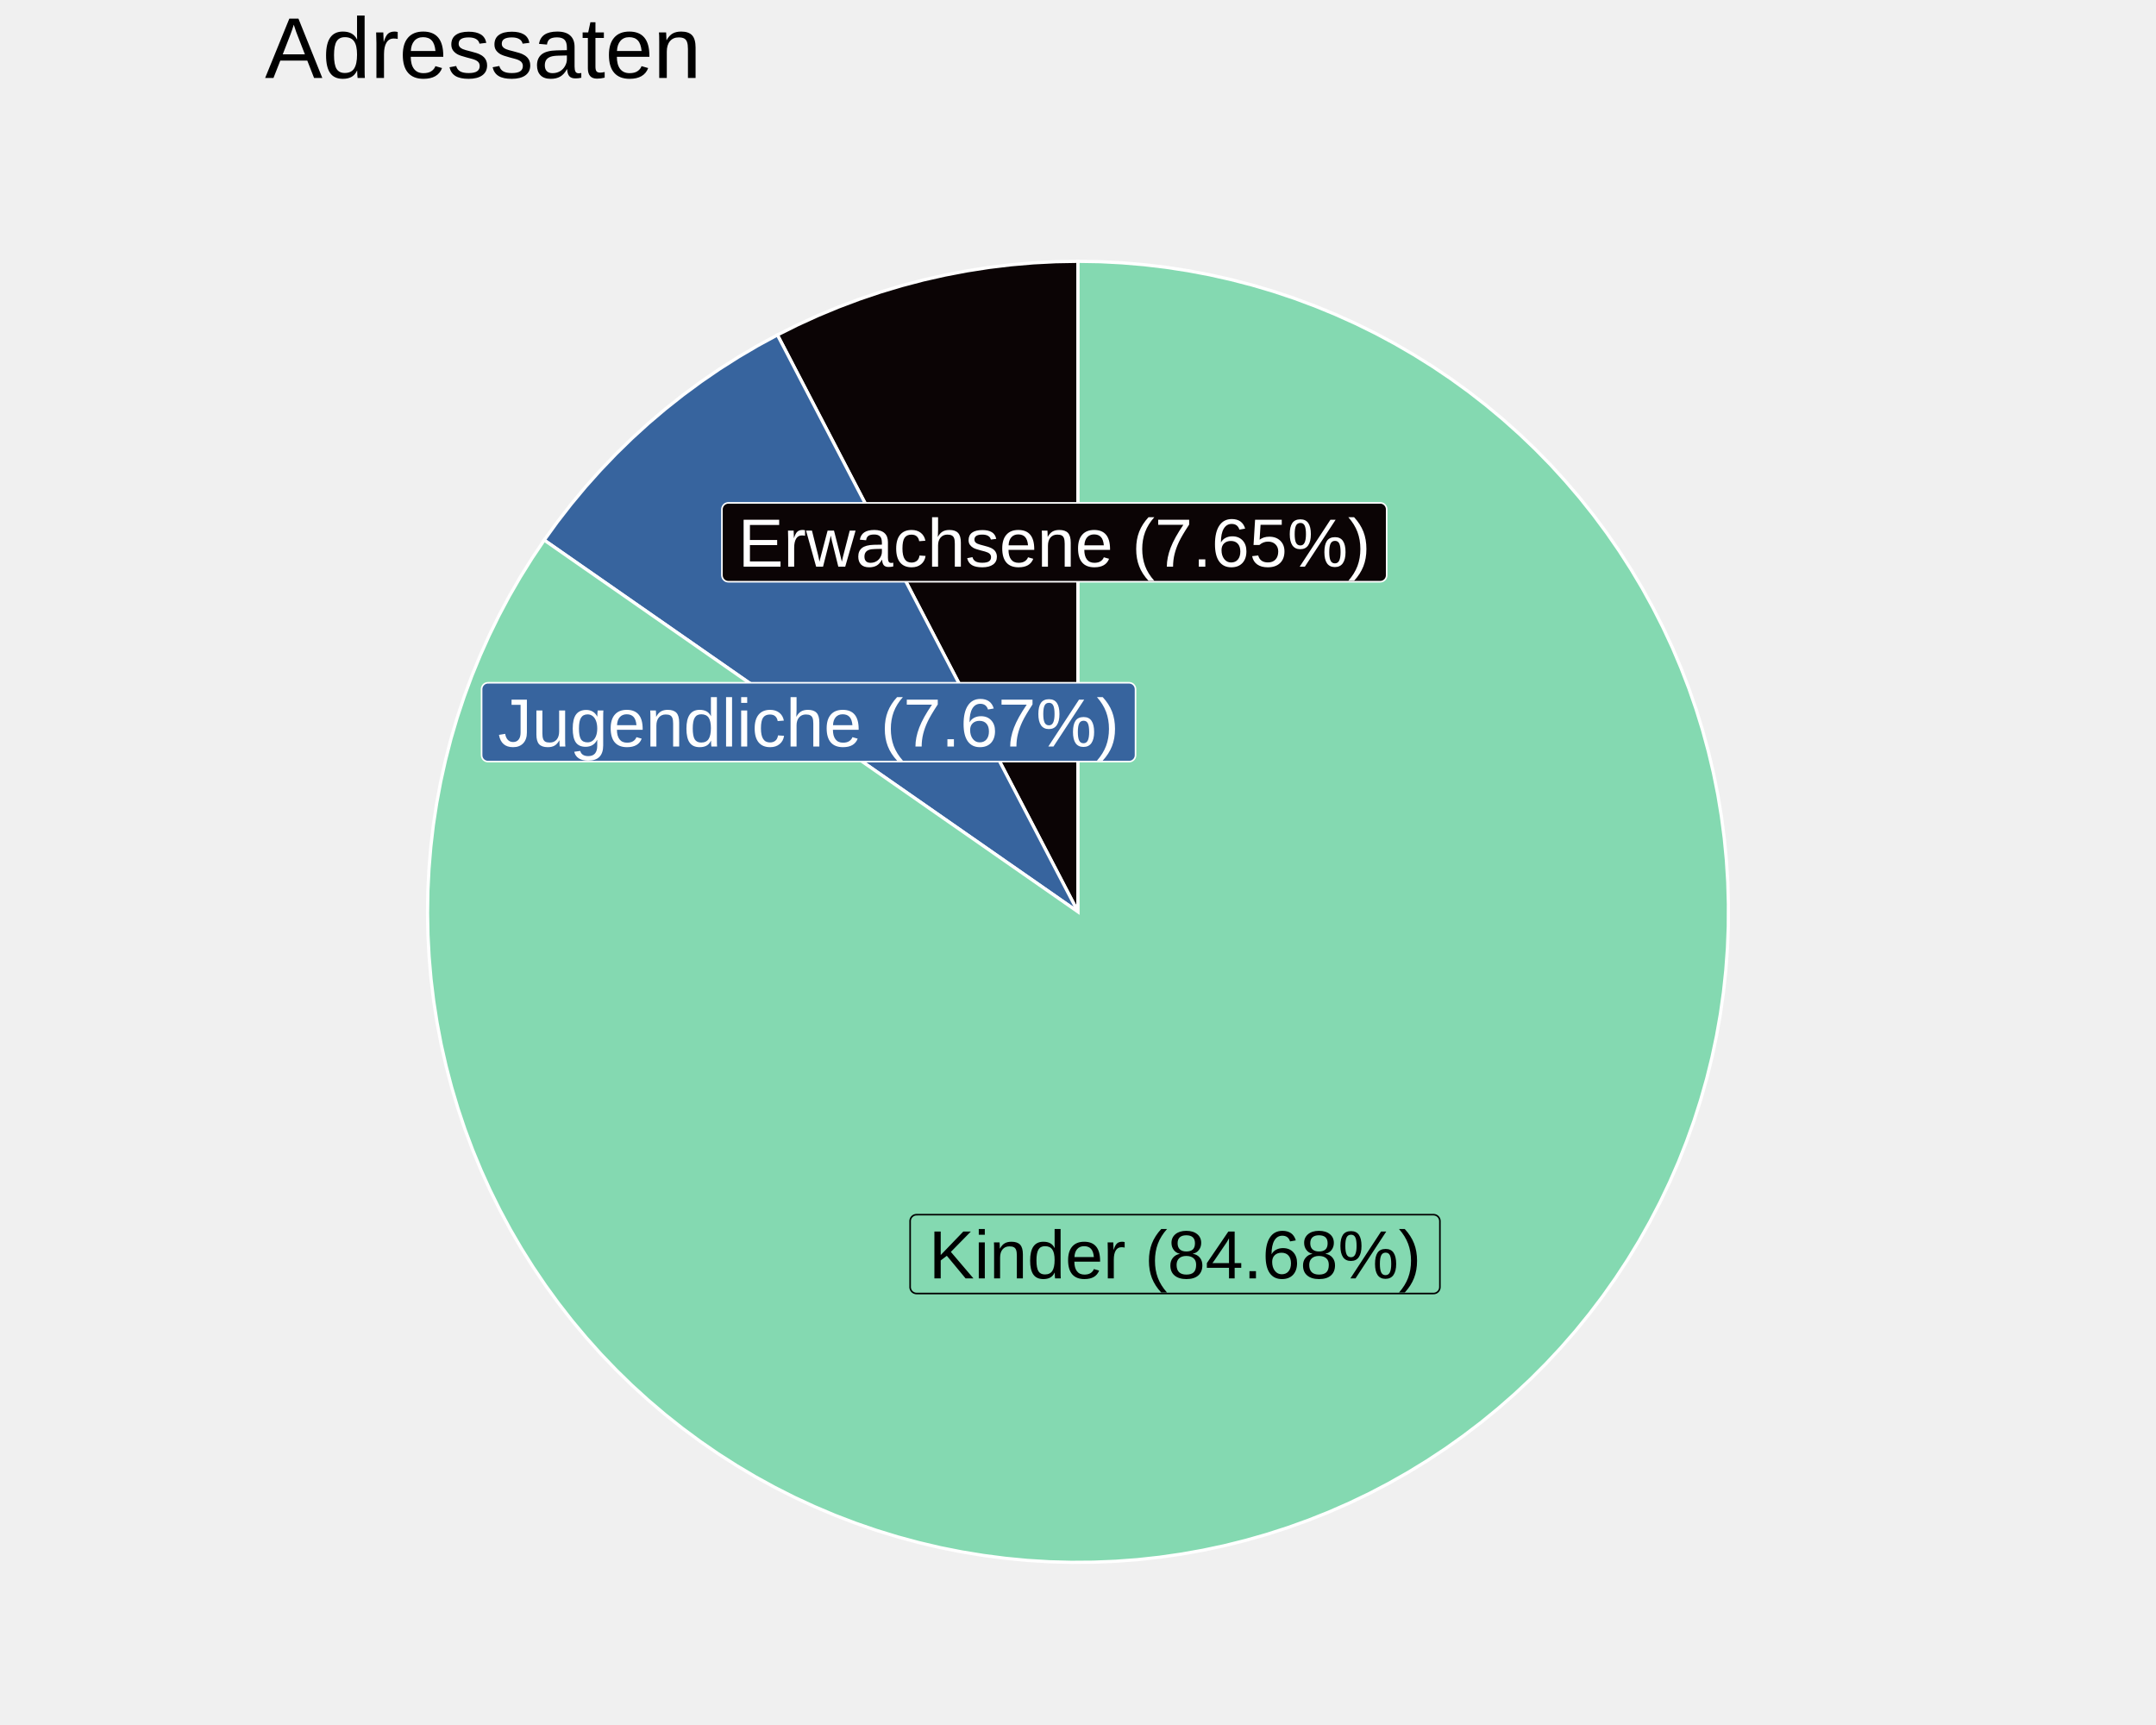
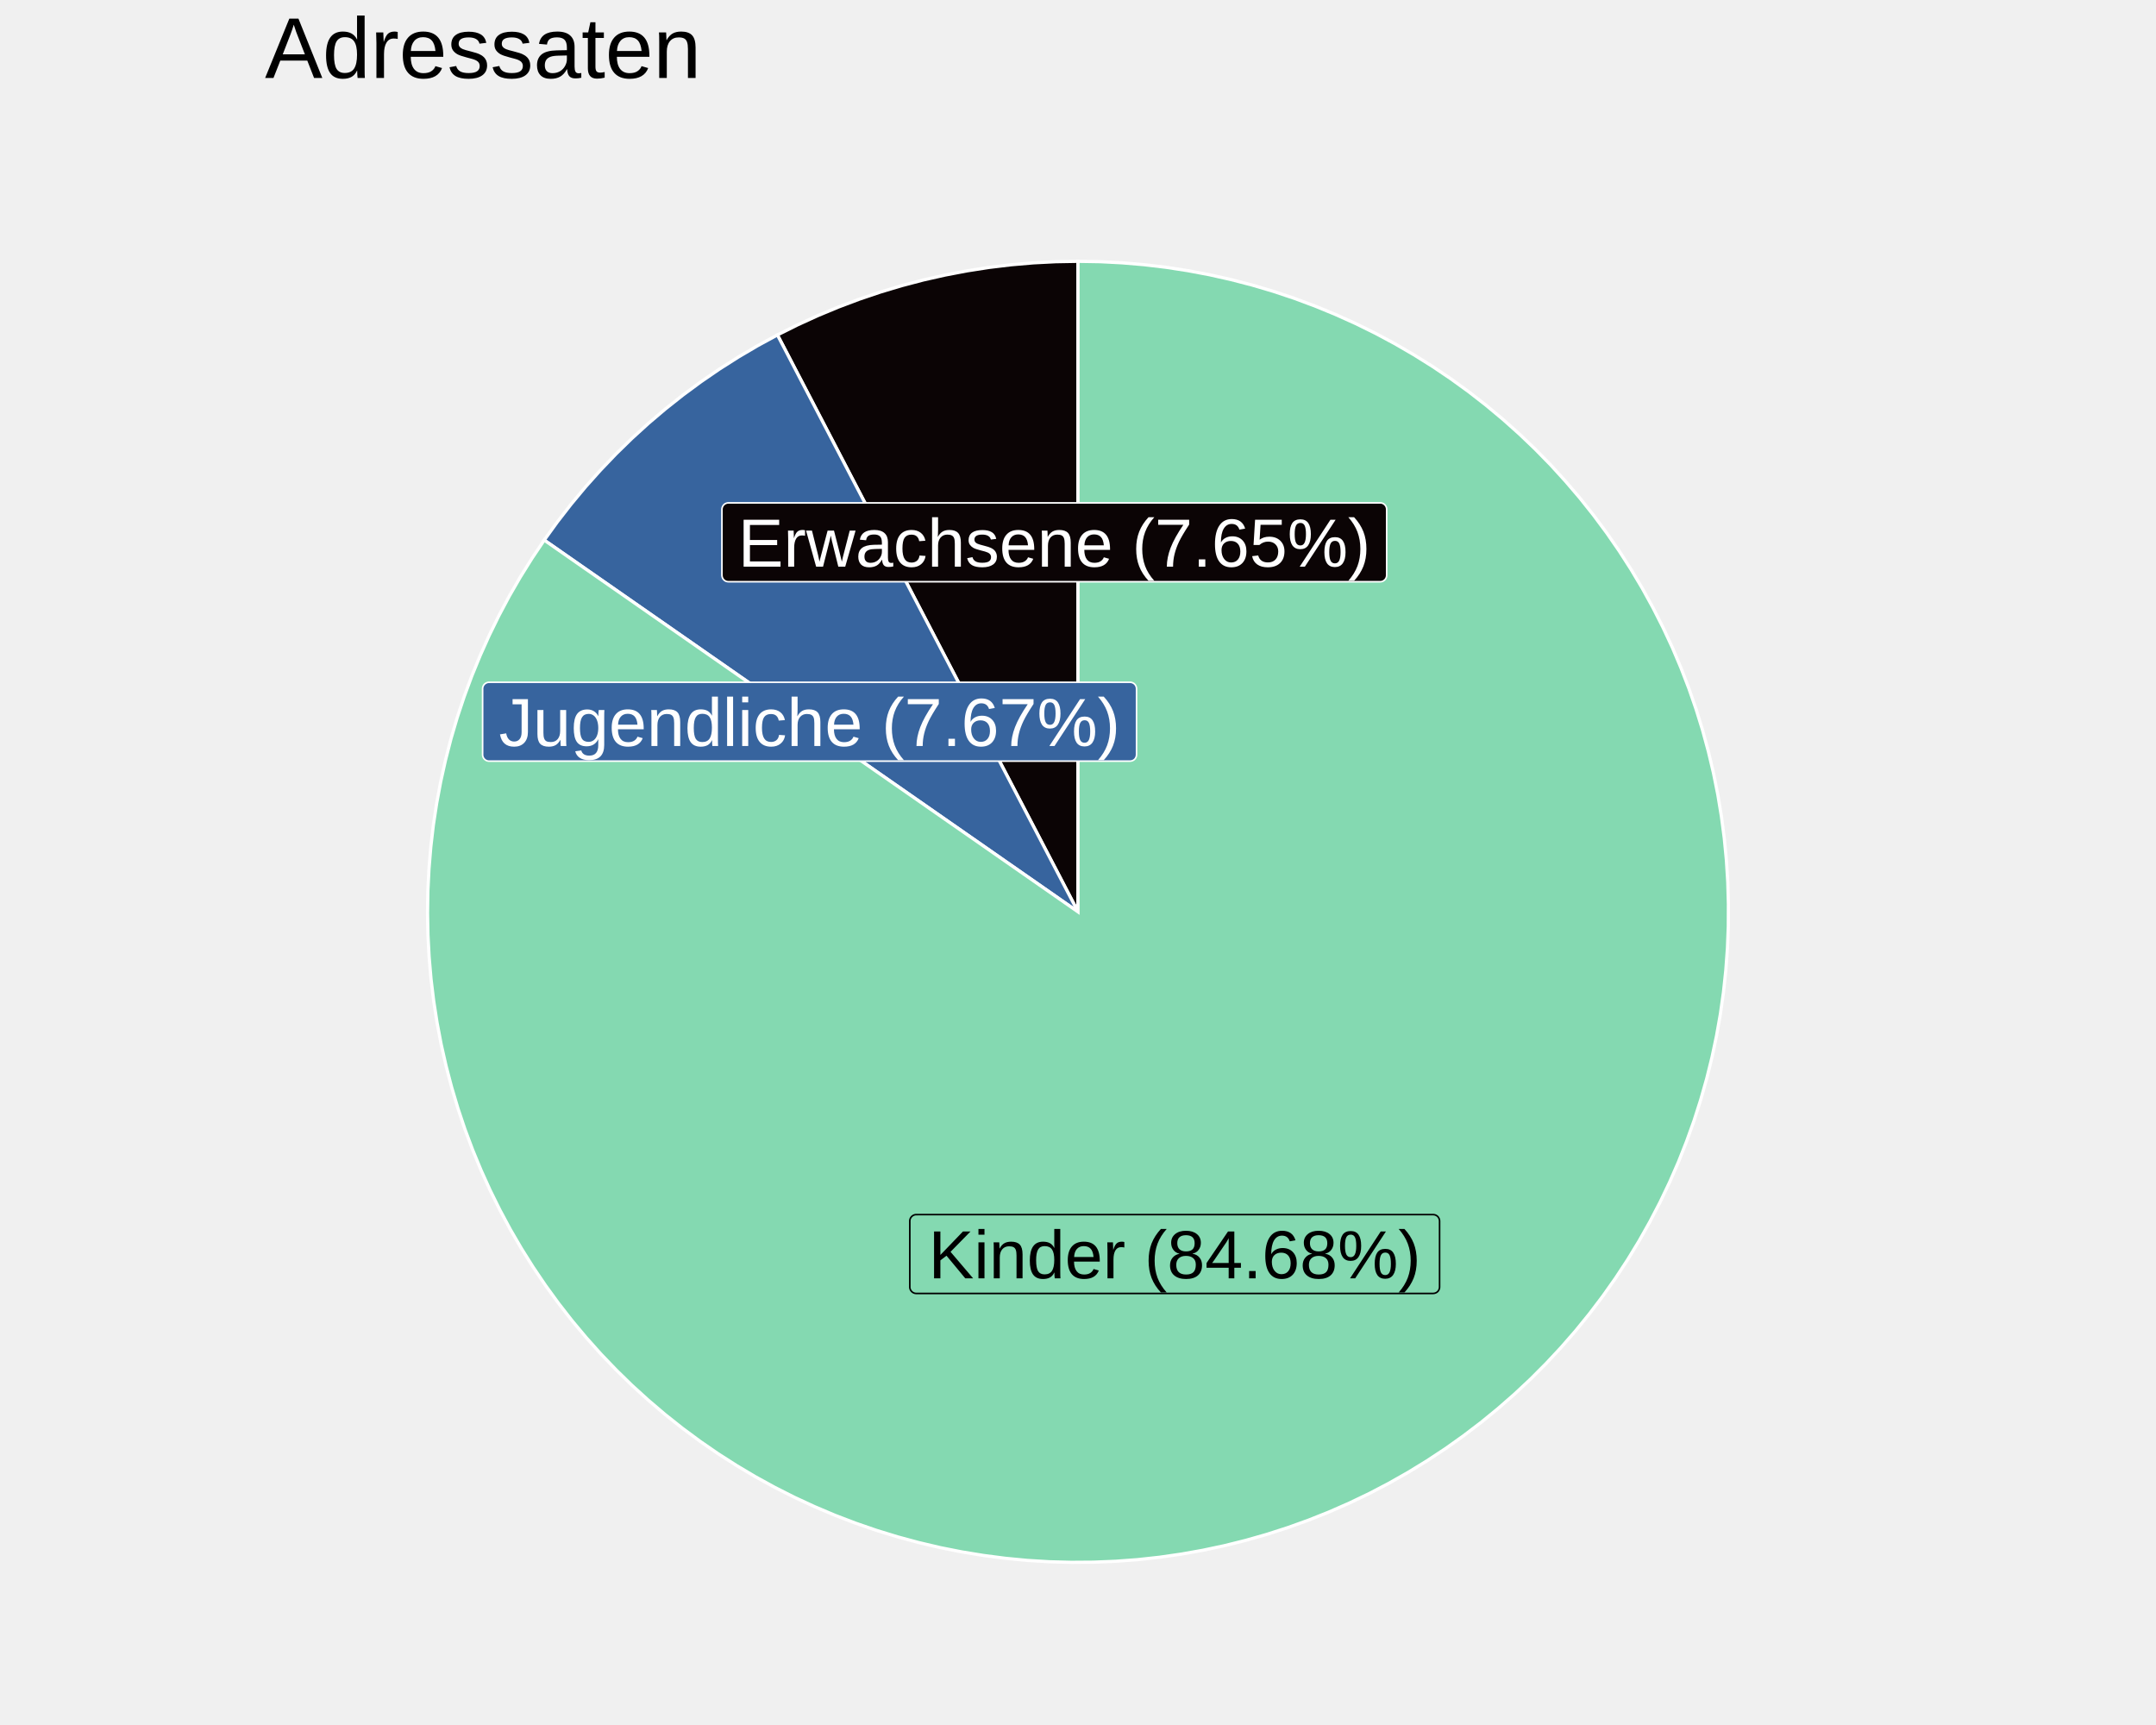
<svg xmlns="http://www.w3.org/2000/svg" class="svglite" width="720.00pt" height="576.00pt" viewBox="0 0 720.00 576.00">
  <defs>
    <style type="text/css">
    .svglite line, .svglite polyline, .svglite polygon, .svglite path, .svglite rect, .svglite circle {
      fill: none;
      stroke: #000000;
      stroke-linecap: round;
      stroke-linejoin: round;
      stroke-miterlimit: 10.00;
    }
    .svglite text {
      white-space: pre;
    }
  </style>
  </defs>
  <rect width="100%" height="100%" style="stroke: none; fill: none;" />
  <defs>
    <clipPath id="cpMC4wMHw3MjAuMDB8MC4wMHw1NzYuMDA=">
      <rect x="0.00" y="0.00" width="720.00" height="576.00" />
    </clipPath>
  </defs>
  <g clip-path="url(#cpMC4wMHw3MjAuMDB8MC4wMHw1NzYuMDA=)">
</g>
  <defs>
    <clipPath id="cpODguNDh8NjMxLjUyfDMyLjk1fDU3Ni4wMA==">
      <rect x="88.48" y="32.95" width="543.05" height="543.05" />
    </clipPath>
  </defs>
  <g clip-path="url(#cpODguNDh8NjMxLjUyfDMyLjk1fDU3Ni4wMA==)">
    <polygon points="360.00,304.48 360.00,296.99 360.00,289.50 360.00,282.01 360.00,274.52 360.00,267.03 360.00,259.54 360.00,252.05 360.00,244.56 360.00,237.06 360.00,229.57 360.00,222.08 360.00,214.59 360.00,207.10 360.00,199.61 360.00,192.12 360.00,184.63 360.00,177.14 360.00,169.65 360.00,162.16 360.00,154.67 360.00,147.18 360.00,139.69 360.00,132.20 360.00,124.71 360.00,117.22 360.00,109.73 360.00,102.24 360.00,94.75 360.00,87.26 352.55,87.39 345.11,87.77 337.68,88.41 330.28,89.30 322.92,90.45 315.60,91.85 308.33,93.49 301.12,95.39 293.98,97.53 286.92,99.92 279.95,102.55 273.07,105.41 266.29,108.51 259.62,111.84 263.09,118.48 266.55,125.13 270.01,131.77 273.47,138.41 276.93,145.05 280.39,151.70 283.85,158.34 287.31,164.98 290.78,171.63 294.24,178.27 297.70,184.91 301.16,191.55 304.62,198.20 308.08,204.84 311.54,211.48 315.00,218.12 318.47,224.77 321.93,231.41 325.39,238.05 328.85,244.69 332.31,251.34 335.77,257.98 339.23,264.62 342.69,271.26 346.16,277.91 349.62,284.55 353.08,291.19 356.54,297.83 360.00,304.48 " style="stroke-width: 1.07; stroke: #FFFFFF; stroke-linecap: butt; stroke-linejoin: miter; fill: #0B0405;" />
    <polygon points="360.00,304.48 356.54,297.83 353.08,291.19 349.62,284.55 346.16,277.91 342.69,271.26 339.23,264.62 335.77,257.98 332.31,251.34 328.85,244.69 325.39,238.05 321.93,231.41 318.47,224.77 315.00,218.12 311.54,211.48 308.08,204.84 304.62,198.20 301.16,191.55 297.70,184.91 294.24,178.27 290.78,171.63 287.31,164.98 283.85,158.34 280.39,151.70 276.93,145.05 273.47,138.41 270.01,131.77 266.55,125.13 263.09,118.48 259.62,111.84 253.05,115.41 246.60,119.21 240.29,123.22 234.12,127.45 228.10,131.89 222.23,136.54 216.53,141.38 211.00,146.42 205.65,151.64 200.48,157.05 195.49,162.63 190.71,168.38 186.12,174.29 181.74,180.35 187.89,184.63 194.03,188.91 200.18,193.19 206.33,197.47 212.47,201.75 218.62,206.03 224.77,210.31 230.92,214.59 237.06,218.87 243.21,223.15 249.36,227.43 255.50,231.71 261.65,235.99 267.80,240.27 273.94,244.55 280.09,248.83 286.24,253.12 292.38,257.40 298.53,261.68 304.68,265.96 310.82,270.24 316.97,274.52 323.12,278.80 329.27,283.08 335.41,287.36 341.56,291.64 347.71,295.92 353.85,300.20 360.00,304.48 " style="stroke-width: 1.07; stroke: #FFFFFF; stroke-linecap: butt; stroke-linejoin: miter; fill: #37649E;" />
    <polygon points="360.00,304.48 353.85,300.20 347.71,295.92 341.56,291.64 335.41,287.36 329.27,283.08 323.12,278.80 316.97,274.52 310.82,270.24 304.68,265.96 298.53,261.68 292.38,257.40 286.24,253.12 280.09,248.83 273.94,244.55 267.80,240.27 261.65,235.99 255.50,231.71 249.36,227.43 243.21,223.15 237.06,218.87 230.92,214.59 224.77,210.31 218.62,206.03 212.47,201.75 206.33,197.47 200.18,193.19 194.03,188.91 187.89,184.63 181.74,180.35 177.64,186.46 173.74,192.71 170.06,199.08 166.60,205.58 163.36,212.19 160.35,218.91 157.56,225.72 155.01,232.62 152.69,239.61 150.61,246.67 148.78,253.80 147.18,260.99 145.83,268.22 144.72,275.50 143.87,282.81 143.26,290.15 142.89,297.50 142.78,304.86 142.92,312.22 143.31,319.57 143.94,326.90 144.83,334.21 145.96,341.49 147.33,348.72 148.96,355.90 150.82,363.02 152.92,370.07 155.26,377.05 157.84,383.95 160.65,390.75 163.69,397.46 166.95,404.05 170.43,410.54 174.14,416.90 178.05,423.13 182.18,429.23 186.51,435.18 191.04,440.99 195.76,446.63 200.67,452.12 205.76,457.43 211.03,462.57 216.48,467.52 222.08,472.29 227.85,476.87 233.77,481.25 239.83,485.43 246.03,489.39 252.36,493.15 258.81,496.69 265.38,500.01 272.06,503.10 278.84,505.97 285.72,508.60 292.68,511.00 299.71,513.16 306.82,515.08 313.98,516.77 321.20,518.20 328.47,519.39 335.77,520.34 343.10,521.04 350.44,521.49 357.80,521.68 365.16,521.63 372.52,521.33 379.86,520.79 387.18,519.99 394.46,518.94 401.71,517.65 408.91,516.12 416.05,514.34 423.13,512.32 430.14,510.06 437.06,507.57 443.90,504.84 450.64,501.88 457.28,498.70 463.80,495.29 470.21,491.66 476.48,487.82 482.63,483.77 488.63,479.51 494.49,475.05 500.19,470.40 505.74,465.55 511.11,460.52 516.31,455.31 521.33,449.93 526.17,444.38 530.81,438.67 535.26,432.80 539.51,426.79 543.55,420.64 547.38,414.35 550.99,407.94 554.39,401.41 557.56,394.77 560.51,388.02 563.22,381.18 565.71,374.25 567.95,367.24 569.96,360.16 571.73,353.01 573.25,345.81 574.53,338.56 575.56,331.27 576.34,323.95 576.88,316.61 577.17,309.26 577.20,301.90 576.99,294.54 576.53,287.19 575.82,279.86 574.86,272.57 573.66,265.30 572.21,258.09 570.51,250.92 568.58,243.82 566.40,236.79 563.99,229.84 561.34,222.97 558.47,216.19 555.36,209.52 552.03,202.95 548.48,196.50 544.72,190.18 540.74,183.99 536.55,177.93 532.16,172.02 527.57,166.26 522.79,160.67 517.83,155.23 512.68,149.97 507.36,144.89 501.87,139.99 496.21,135.27 490.40,130.75 484.44,126.44 478.33,122.32 472.09,118.42 465.73,114.73 459.24,111.25 452.63,108.00 445.92,104.98 439.11,102.18 432.21,99.61 425.23,97.28 418.17,95.19 411.05,93.34 403.86,91.73 396.63,90.37 389.36,89.25 382.05,88.38 374.71,87.76 367.36,87.38 360.00,87.26 360.00,94.75 360.00,102.24 360.00,109.73 360.00,117.22 360.00,124.71 360.00,132.20 360.00,139.69 360.00,147.18 360.00,154.67 360.00,162.16 360.00,169.65 360.00,177.14 360.00,184.63 360.00,192.12 360.00,199.61 360.00,207.10 360.00,214.59 360.00,222.08 360.00,229.57 360.00,237.06 360.00,244.56 360.00,252.05 360.00,259.54 360.00,267.03 360.00,274.52 360.00,282.01 360.00,289.50 360.00,296.99 360.00,304.48 " style="stroke-width: 1.07; stroke: #FFFFFF; stroke-linecap: butt; stroke-linejoin: miter; fill: #84D9B1;" />
-     <polygon points="243.25,194.25 460.92,194.25 460.84,194.24 461.18,194.23 461.52,194.16 461.85,194.04 462.15,193.86 462.42,193.64 462.65,193.38 462.84,193.09 462.97,192.77 463.06,192.43 463.08,192.09 463.08,192.09 463.08,170.08 463.08,170.08 463.06,169.73 462.97,169.39 462.84,169.07 462.65,168.78 462.42,168.52 462.15,168.30 461.85,168.12 461.52,168.00 461.18,167.93 460.92,167.92 243.25,167.92 243.51,167.93 243.17,167.92 242.82,167.96 242.49,168.06 242.17,168.20 241.89,168.40 241.64,168.64 241.43,168.92 241.27,169.23 241.16,169.56 241.10,169.90 241.09,170.08 241.09,192.09 241.10,191.91 241.10,192.26 241.16,192.60 241.27,192.93 241.43,193.24 241.64,193.52 241.89,193.76 242.17,193.96 242.49,194.11 242.82,194.20 243.17,194.24 " style="stroke-width: 0.53; stroke: #FFFFFF; fill: #0B0405;" />
+     <polygon points="243.25,194.25 460.92,194.25 460.84,194.24 461.19,194.23 461.53,194.16 461.85,194.04 462.15,193.86 462.42,193.64 462.65,193.38 462.84,193.09 462.97,192.77 463.06,192.43 463.08,192.09 463.08,192.09 463.08,170.08 463.08,170.08 463.06,169.73 462.97,169.39 462.84,169.07 462.65,168.78 462.42,168.52 462.15,168.30 461.85,168.12 461.53,168.00 461.19,167.93 460.92,167.92 243.25,167.92 243.51,167.93 243.17,167.92 242.82,167.96 242.49,168.06 242.17,168.20 241.89,168.40 241.64,168.64 241.43,168.92 241.27,169.23 241.16,169.56 241.10,169.90 241.09,170.08 241.09,192.09 241.10,191.91 241.10,192.26 241.16,192.60 241.27,192.93 241.43,193.24 241.64,193.52 241.89,193.76 242.17,193.96 242.49,194.11 242.82,194.20 243.17,194.24 " style="stroke-width: 0.53; stroke: #FFFFFF; fill: #0B0405;" />
    <text x="352.09" y="189.21" text-anchor="middle" style="font-size: 22.76px;fill: #FFFFFF; font-family: &quot;Liberation Sans&quot;;" textLength="211.91px" lengthAdjust="spacingAndGlyphs">Erwachsene (7.65%)</text>
-     <polygon points="162.99,254.31 377.05,254.31 376.96,254.31 377.31,254.30 377.65,254.23 377.98,254.11 378.28,253.93 378.55,253.71 378.78,253.45 378.96,253.16 379.10,252.84 379.18,252.50 379.21,252.15 379.21,252.15 379.21,230.14 379.21,230.14 379.18,229.80 379.10,229.46 378.96,229.14 378.78,228.85 378.55,228.59 378.28,228.37 377.98,228.19 377.65,228.07 377.31,228.00 377.05,227.98 162.99,227.98 163.25,228.00 162.90,227.99 162.56,228.03 162.22,228.12 161.91,228.27 161.62,228.47 161.37,228.71 161.16,228.99 161.00,229.30 160.89,229.63 160.84,229.97 160.83,230.14 160.83,252.15 160.84,251.98 160.84,252.33 160.89,252.67 161.00,253.00 161.16,253.31 161.37,253.59 161.62,253.83 161.91,254.03 162.22,254.17 162.56,254.27 162.90,254.31 " style="stroke-width: 0.53; stroke: #FFFFFF; fill: #37649E;" />
-     <text x="270.02" y="249.27" text-anchor="middle" style="font-size: 22.76px;fill: #FFFFFF; font-family: &quot;Liberation Sans&quot;;" textLength="208.30px" lengthAdjust="spacingAndGlyphs">Jugendliche (7.67%)</text>
-     <polygon points="306.10,431.92 478.70,431.92 478.61,431.92 478.96,431.91 479.30,431.84 479.63,431.72 479.93,431.54 480.20,431.32 480.43,431.06 480.61,430.77 480.75,430.45 480.83,430.11 480.86,429.76 480.86,429.76 480.86,407.75 480.86,407.75 480.83,407.41 480.75,407.07 480.61,406.75 480.43,406.46 480.20,406.20 479.93,405.98 479.63,405.80 479.30,405.68 478.96,405.61 478.70,405.59 306.10,405.59 306.36,405.61 306.01,405.60 305.66,405.64 305.33,405.73 305.02,405.88 304.73,406.08 304.48,406.32 304.27,406.60 304.11,406.91 304.00,407.24 303.94,407.58 303.94,407.75 303.94,429.76 303.94,429.59 303.94,429.94 304.00,430.28 304.11,430.61 304.27,430.92 304.48,431.20 304.73,431.44 305.02,431.63 305.33,431.78 305.66,431.88 306.01,431.92 " style="stroke-width: 0.53; fill: #84D9B1;" />
-     <text x="392.40" y="426.88" text-anchor="middle" style="font-size: 22.76px; font-family: &quot;Liberation Sans&quot;;" textLength="166.85px" lengthAdjust="spacingAndGlyphs">Kinder (84.68%)</text>
+     <polygon points="163.33,254.15 377.39,254.15 377.30,254.15 377.65,254.13 377.99,254.06 378.32,253.94 378.62,253.77 378.89,253.55 379.12,253.29 379.30,252.99 379.44,252.67 379.52,252.34 379.55,251.99 379.55,251.99 379.55,229.98 379.55,229.98 379.52,229.63 379.44,229.29 379.30,228.97 379.12,228.68 378.89,228.42 378.62,228.20 378.32,228.03 377.99,227.90 377.65,227.83 377.39,227.82 163.33,227.82 163.59,227.83 163.24,227.82 162.89,227.86 162.56,227.96 162.25,228.11 161.96,228.31 161.71,228.55 161.50,228.82 161.34,229.13 161.23,229.46 161.17,229.80 161.17,229.98 161.17,251.99 161.17,251.82 161.17,252.16 161.23,252.51 161.34,252.84 161.50,253.14 161.71,253.42 161.96,253.66 162.25,253.86 162.56,254.01 162.89,254.11 163.24,254.15 " style="stroke-width: 0.53; stroke: #FFFFFF; fill: #37649E;" />
+     <text x="270.36" y="249.11" text-anchor="middle" style="font-size: 22.76px;fill: #FFFFFF; font-family: &quot;Liberation Sans&quot;;" textLength="208.30px" lengthAdjust="spacingAndGlyphs">Jugendliche (7.67%)</text>
+     <polygon points="305.99,431.90 478.59,431.90 478.51,431.90 478.85,431.88 479.19,431.81 479.52,431.69 479.82,431.52 480.09,431.30 480.32,431.04 480.50,430.74 480.64,430.42 480.72,430.09 480.75,429.74 480.75,429.74 480.75,407.73 480.75,407.73 480.72,407.38 480.64,407.05 480.50,406.73 480.32,406.43 480.09,406.17 479.82,405.95 479.52,405.78 479.19,405.65 478.85,405.59 478.59,405.57 305.99,405.57 306.25,405.59 305.90,405.57 305.55,405.61 305.22,405.71 304.91,405.86 304.62,406.06 304.37,406.30 304.16,406.58 304.00,406.88 303.89,407.21 303.83,407.56 303.83,407.73 303.83,429.74 303.83,429.57 303.83,429.91 303.89,430.26 304.00,430.59 304.16,430.89 304.37,431.17 304.62,431.41 304.91,431.61 305.22,431.76 305.55,431.86 305.90,431.90 " style="stroke-width: 0.53; fill: #84D9B1;" />
+     <text x="392.29" y="426.86" text-anchor="middle" style="font-size: 22.76px; font-family: &quot;Liberation Sans&quot;;" textLength="166.85px" lengthAdjust="spacingAndGlyphs">Kinder (84.68%)</text>
  </g>
  <g clip-path="url(#cpMC4wMHw3MjAuMDB8MC4wMHw1NzYuMDA=)">
    <text x="88.48" y="26.04" style="font-size: 28.80px; font-family: &quot;Liberation Sans&quot;;" textLength="152.44px" lengthAdjust="spacingAndGlyphs">Adressaten</text>
  </g>
</svg>
